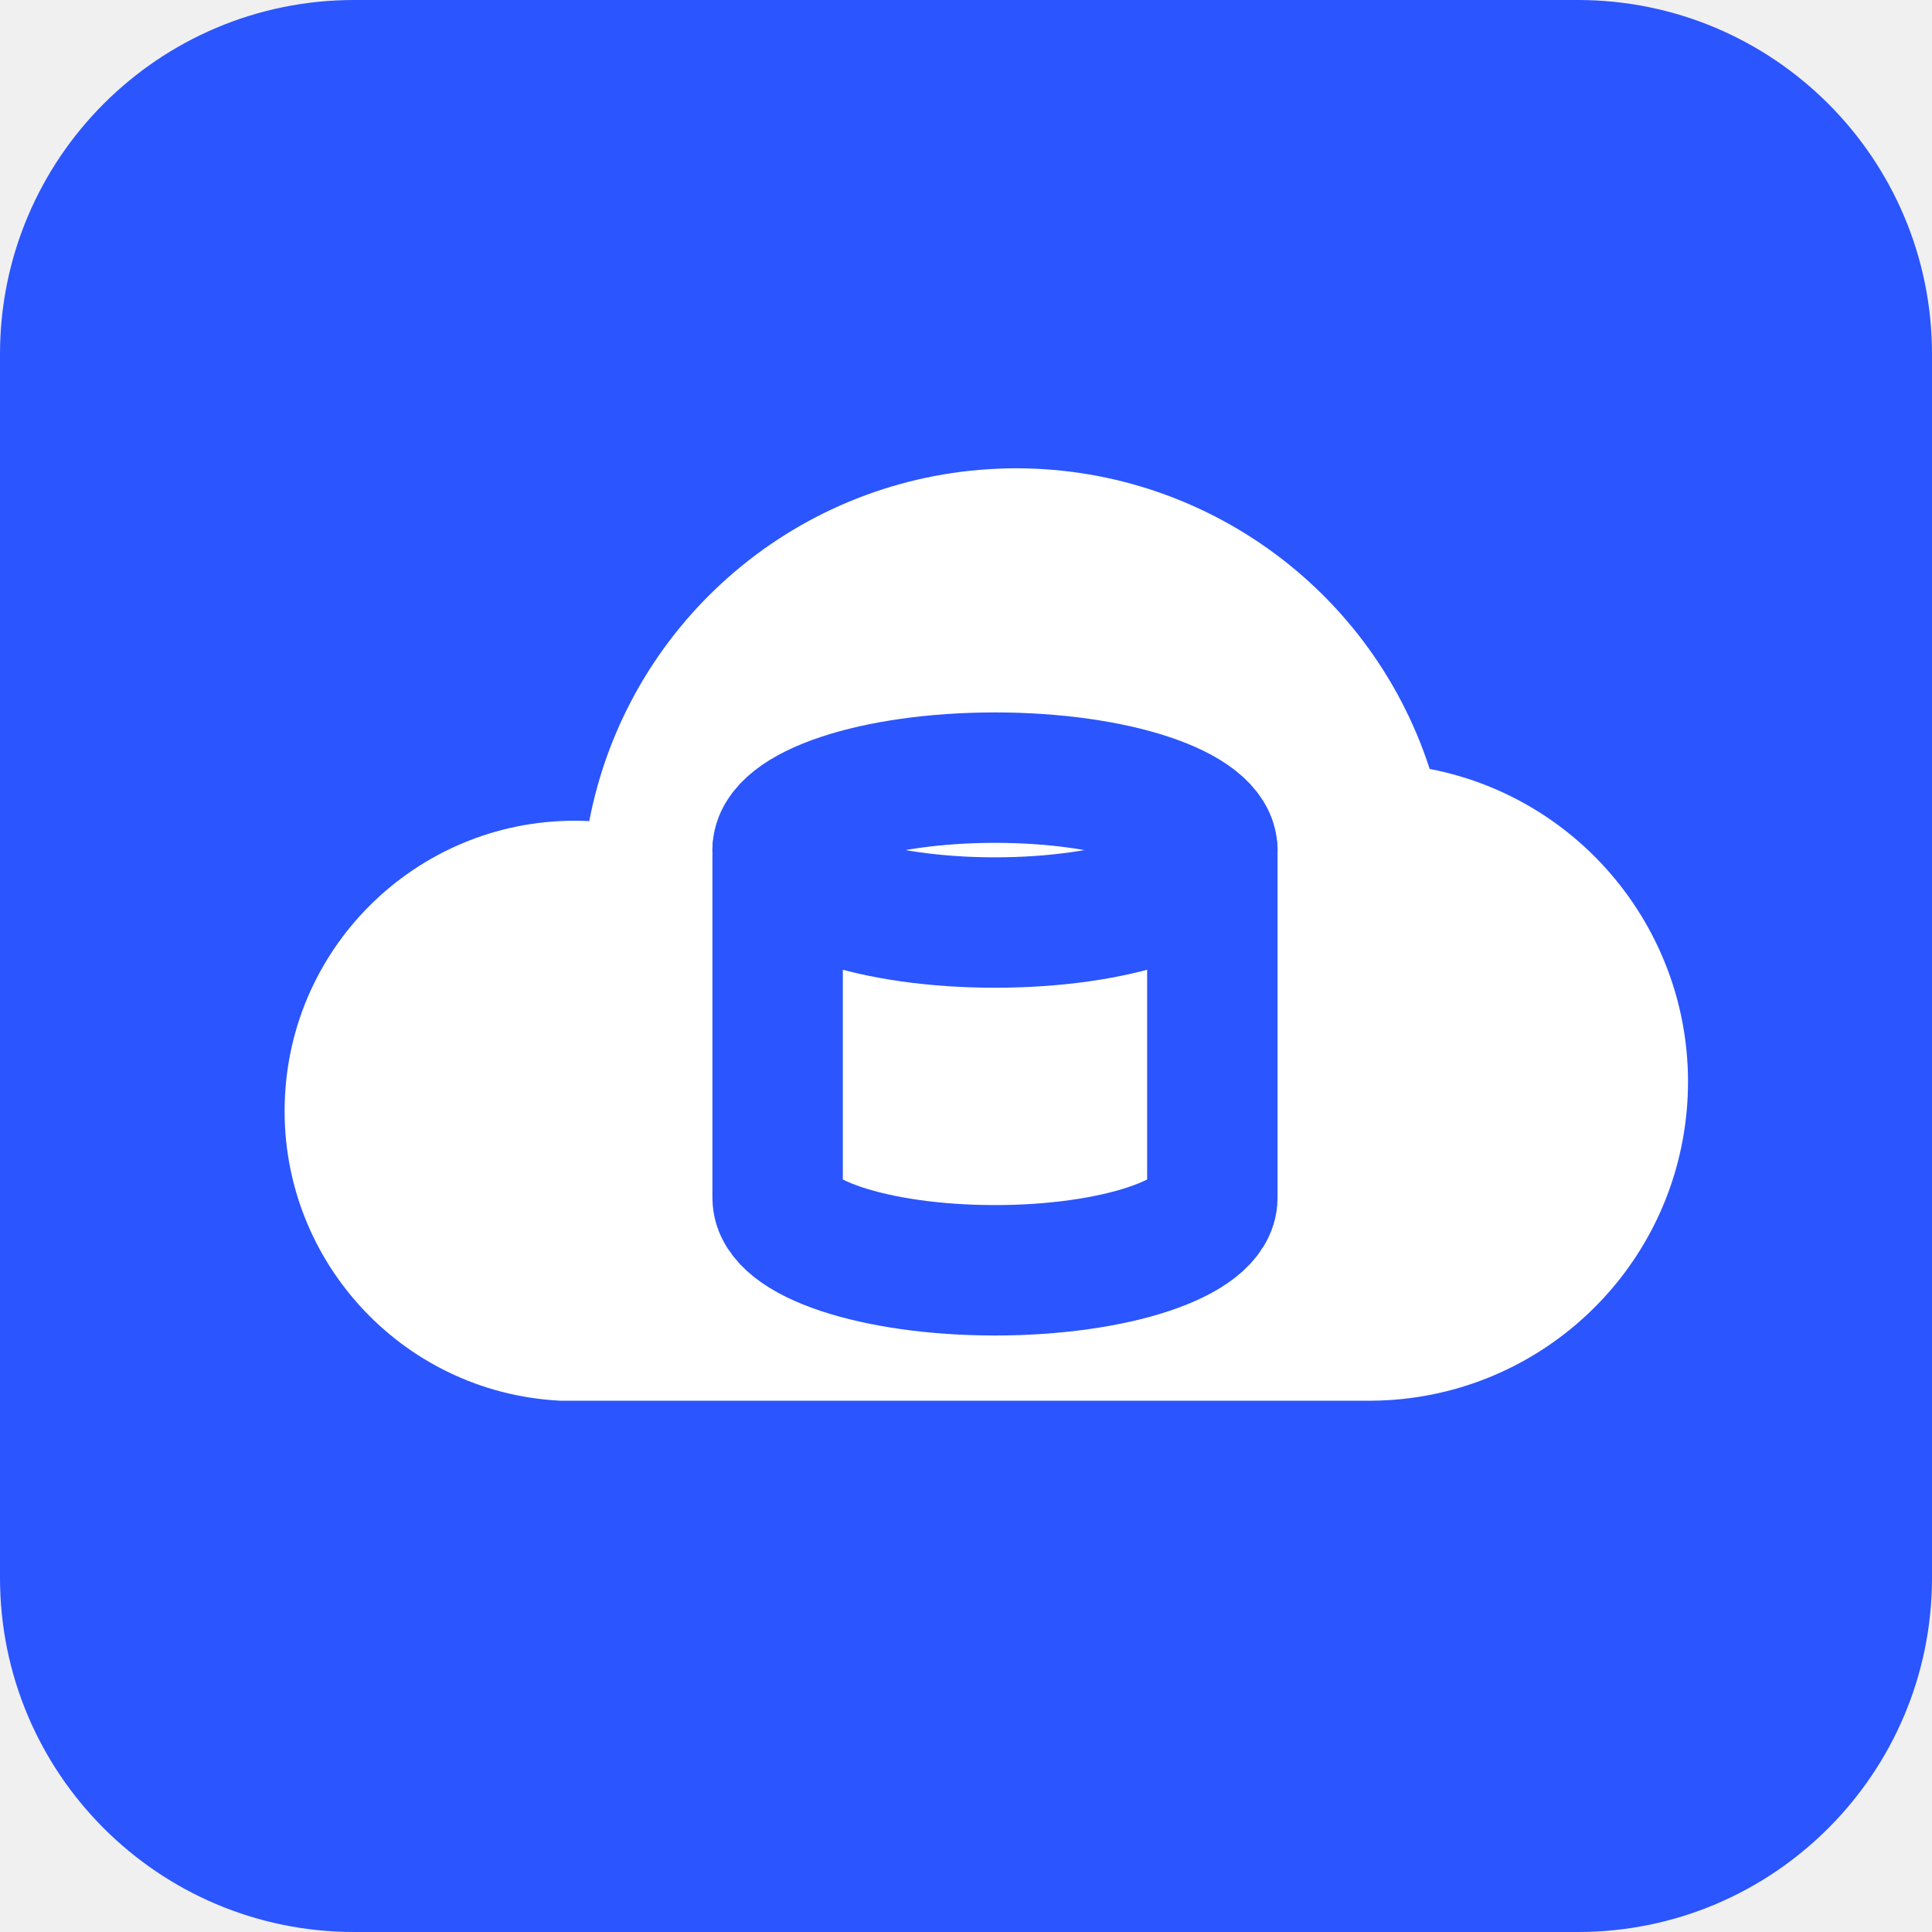
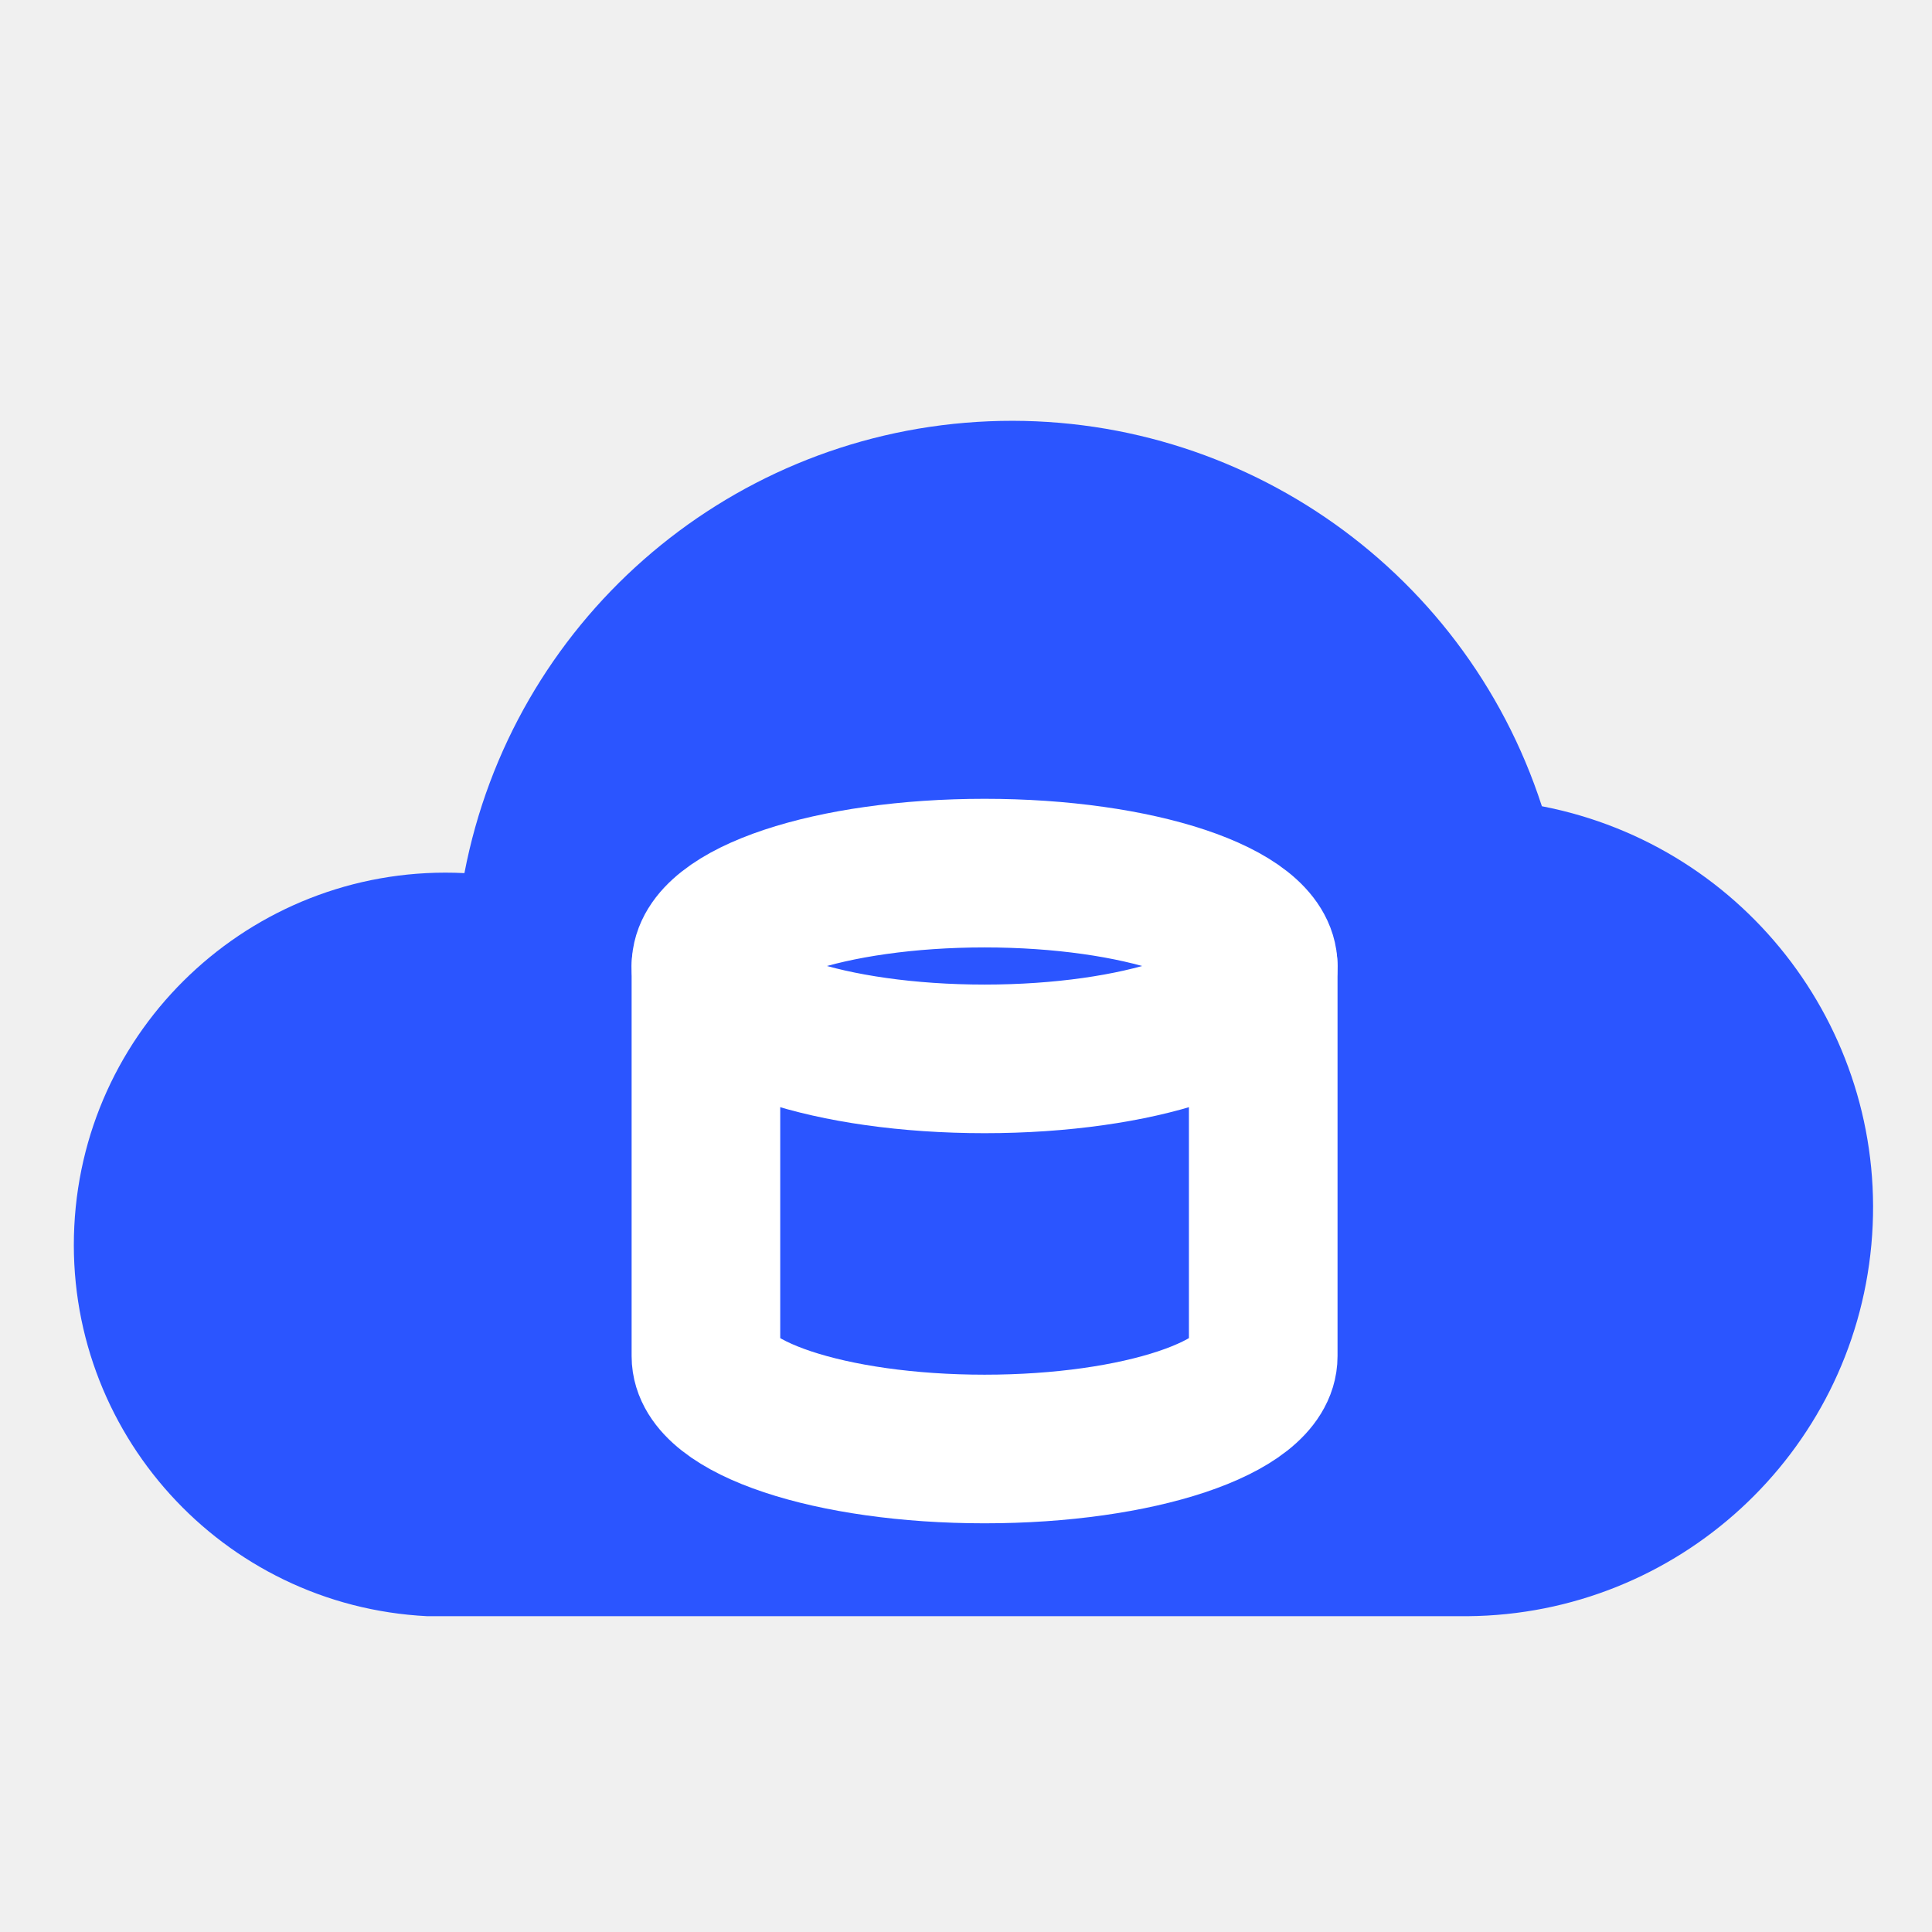
- <svg xmlns="http://www.w3.org/2000/svg" viewBox="0 0 120 120">
-   <rect width="120" height="120" rx="22" fill="#2B55FF" />
-   <g transform="translate(6.0 6.0) scale(0.9)">
-     <path d="M32 90 H88 a22 22 0 0 0 4 -43.6 A30 30 0 0 0 34 50 a20 20 0 0 0 -2 40 z" fill="#fff" />
-     <g stroke="#2B55FF" stroke-width="9" stroke-linecap="round" stroke-linejoin="round" fill="none">
-       <ellipse cx="62" cy="52" rx="15" ry="5" />
-       <path d="M47 52 V76 a15 5 0 0 0 30 0 V52" />
-     </g>
+ <svg xmlns="http://www.w3.org/2000/svg" viewBox="9 3 104 104">
+   <path d="M32 90 H88 a22 22 0 0 0 4 -43.6 A30 30 0 0 0 34 50 a20 20 0 0 0 -2 40 z" fill="#2B55FF" />
+   <g stroke="#fff" stroke-width="8" stroke-linecap="round" stroke-linejoin="round" fill="none">
+     <ellipse cx="62" cy="55" rx="15" ry="5" />
+     <path d="M47 55 V76 a15 5 0 0 0 30 0 V55" />
  </g>
</svg>
